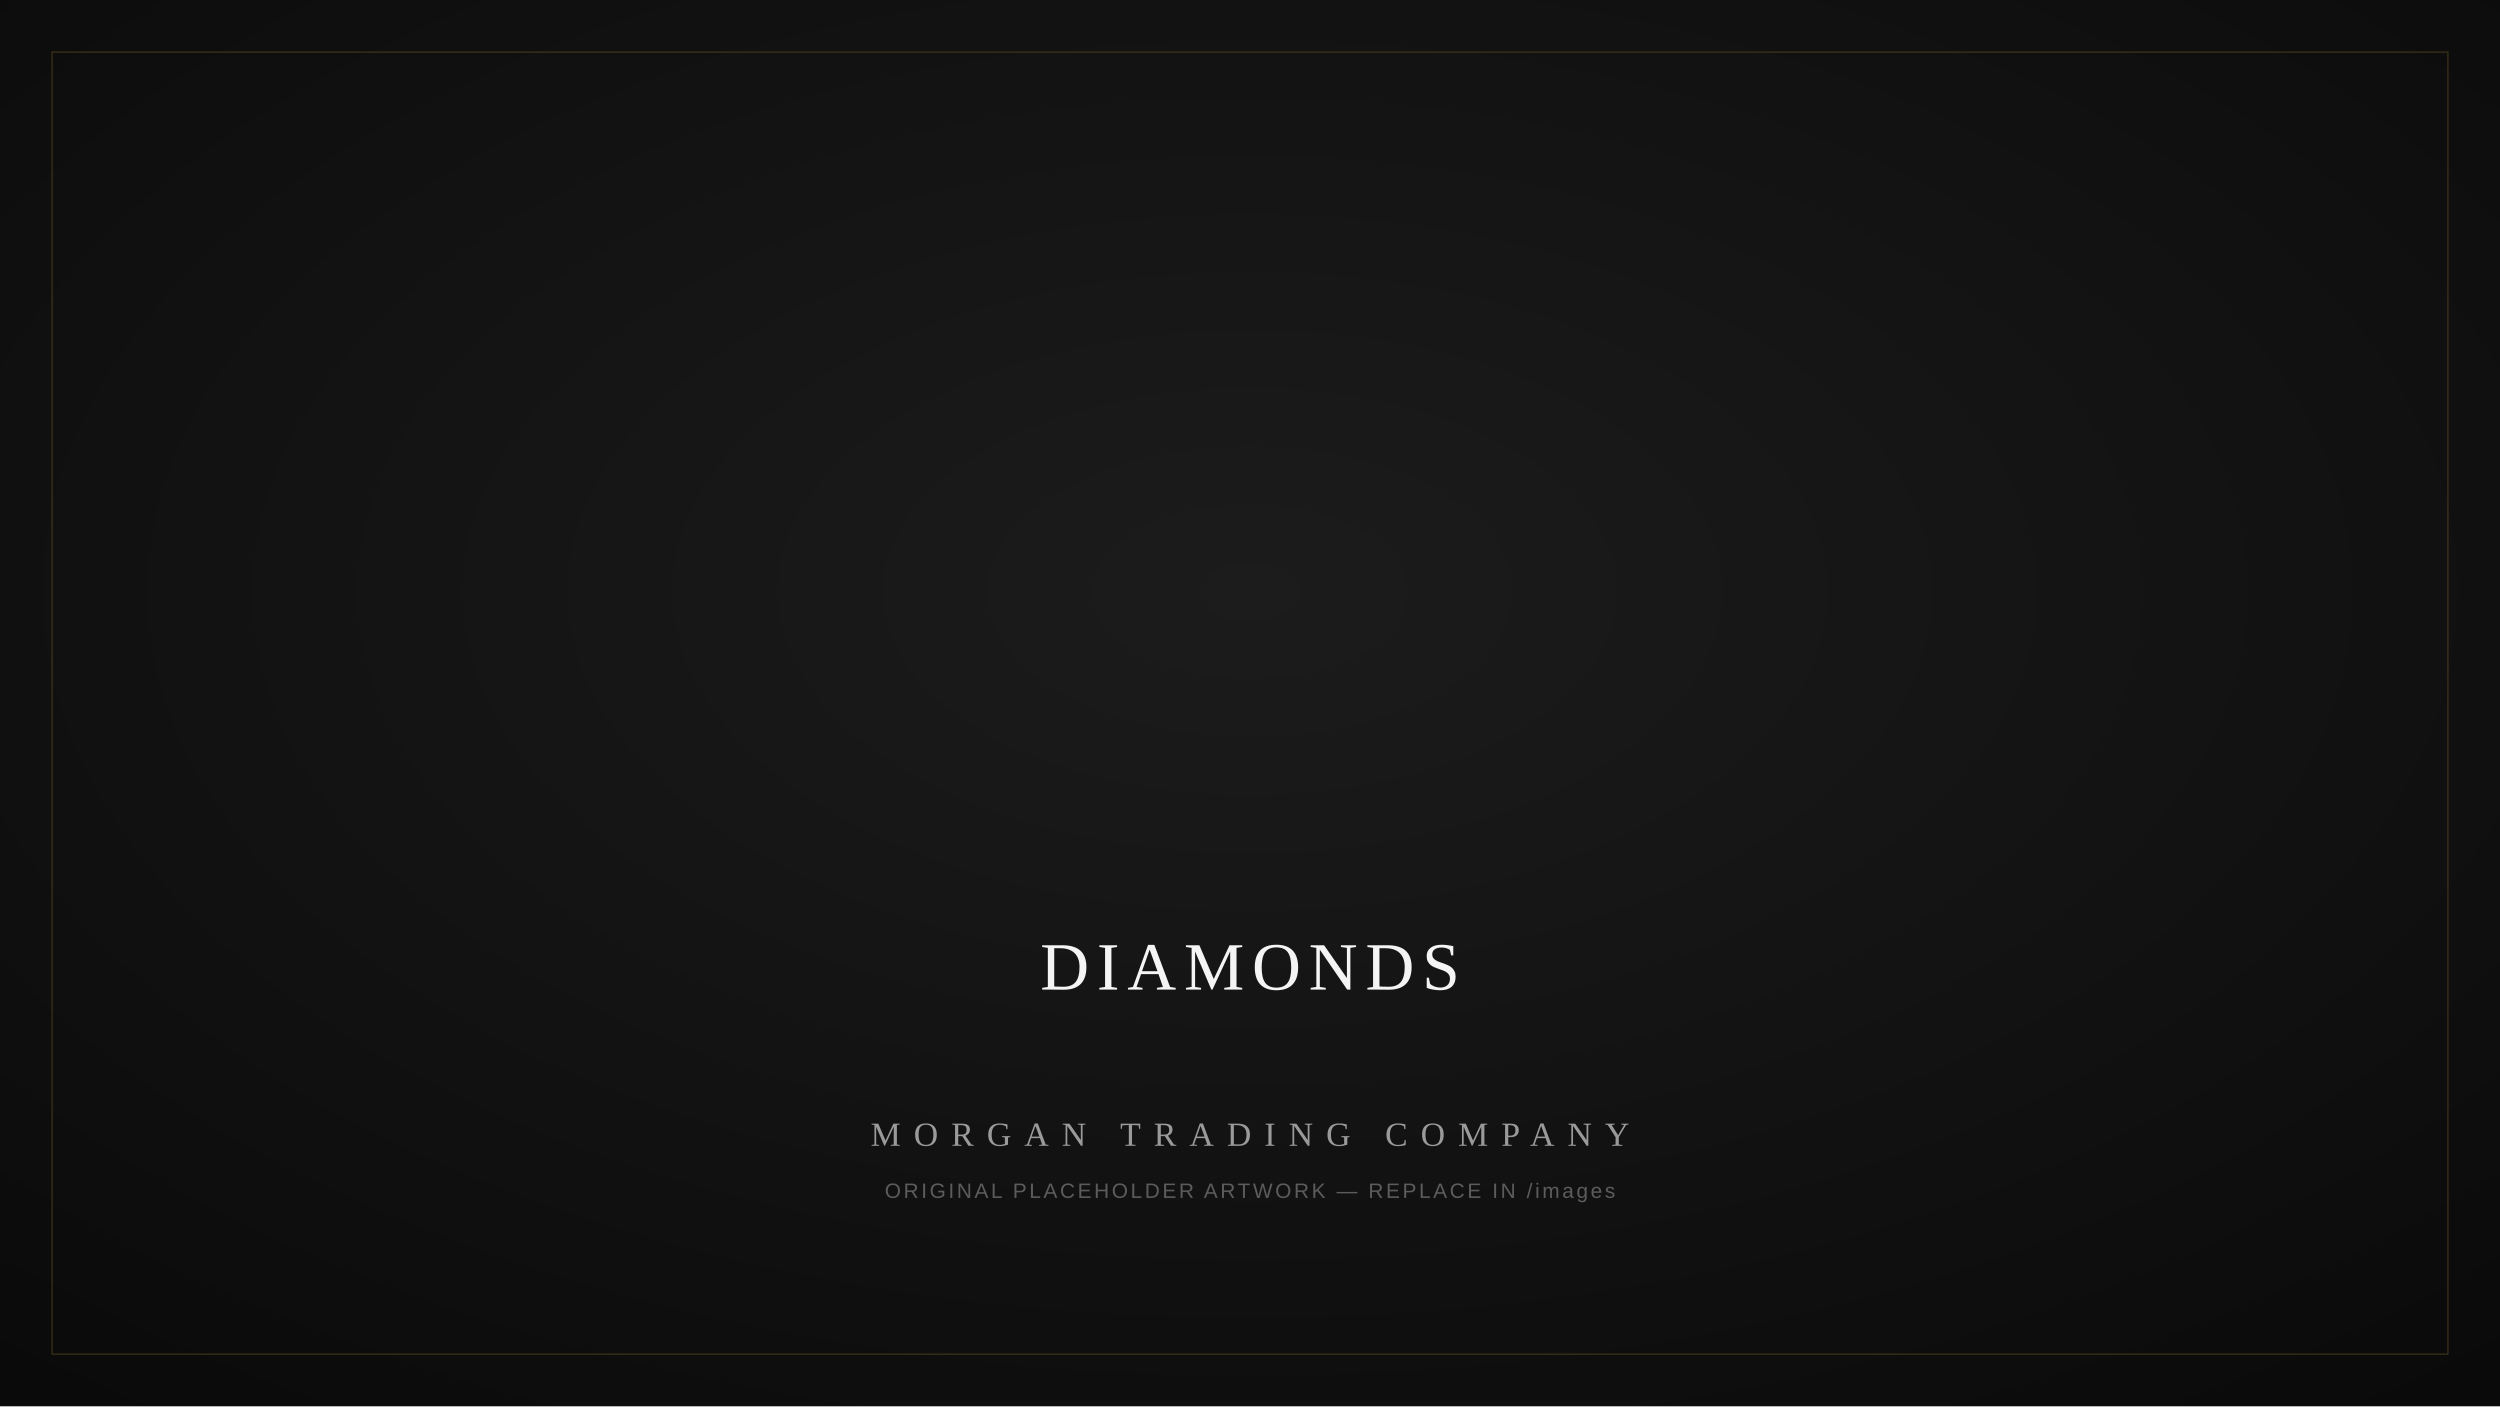
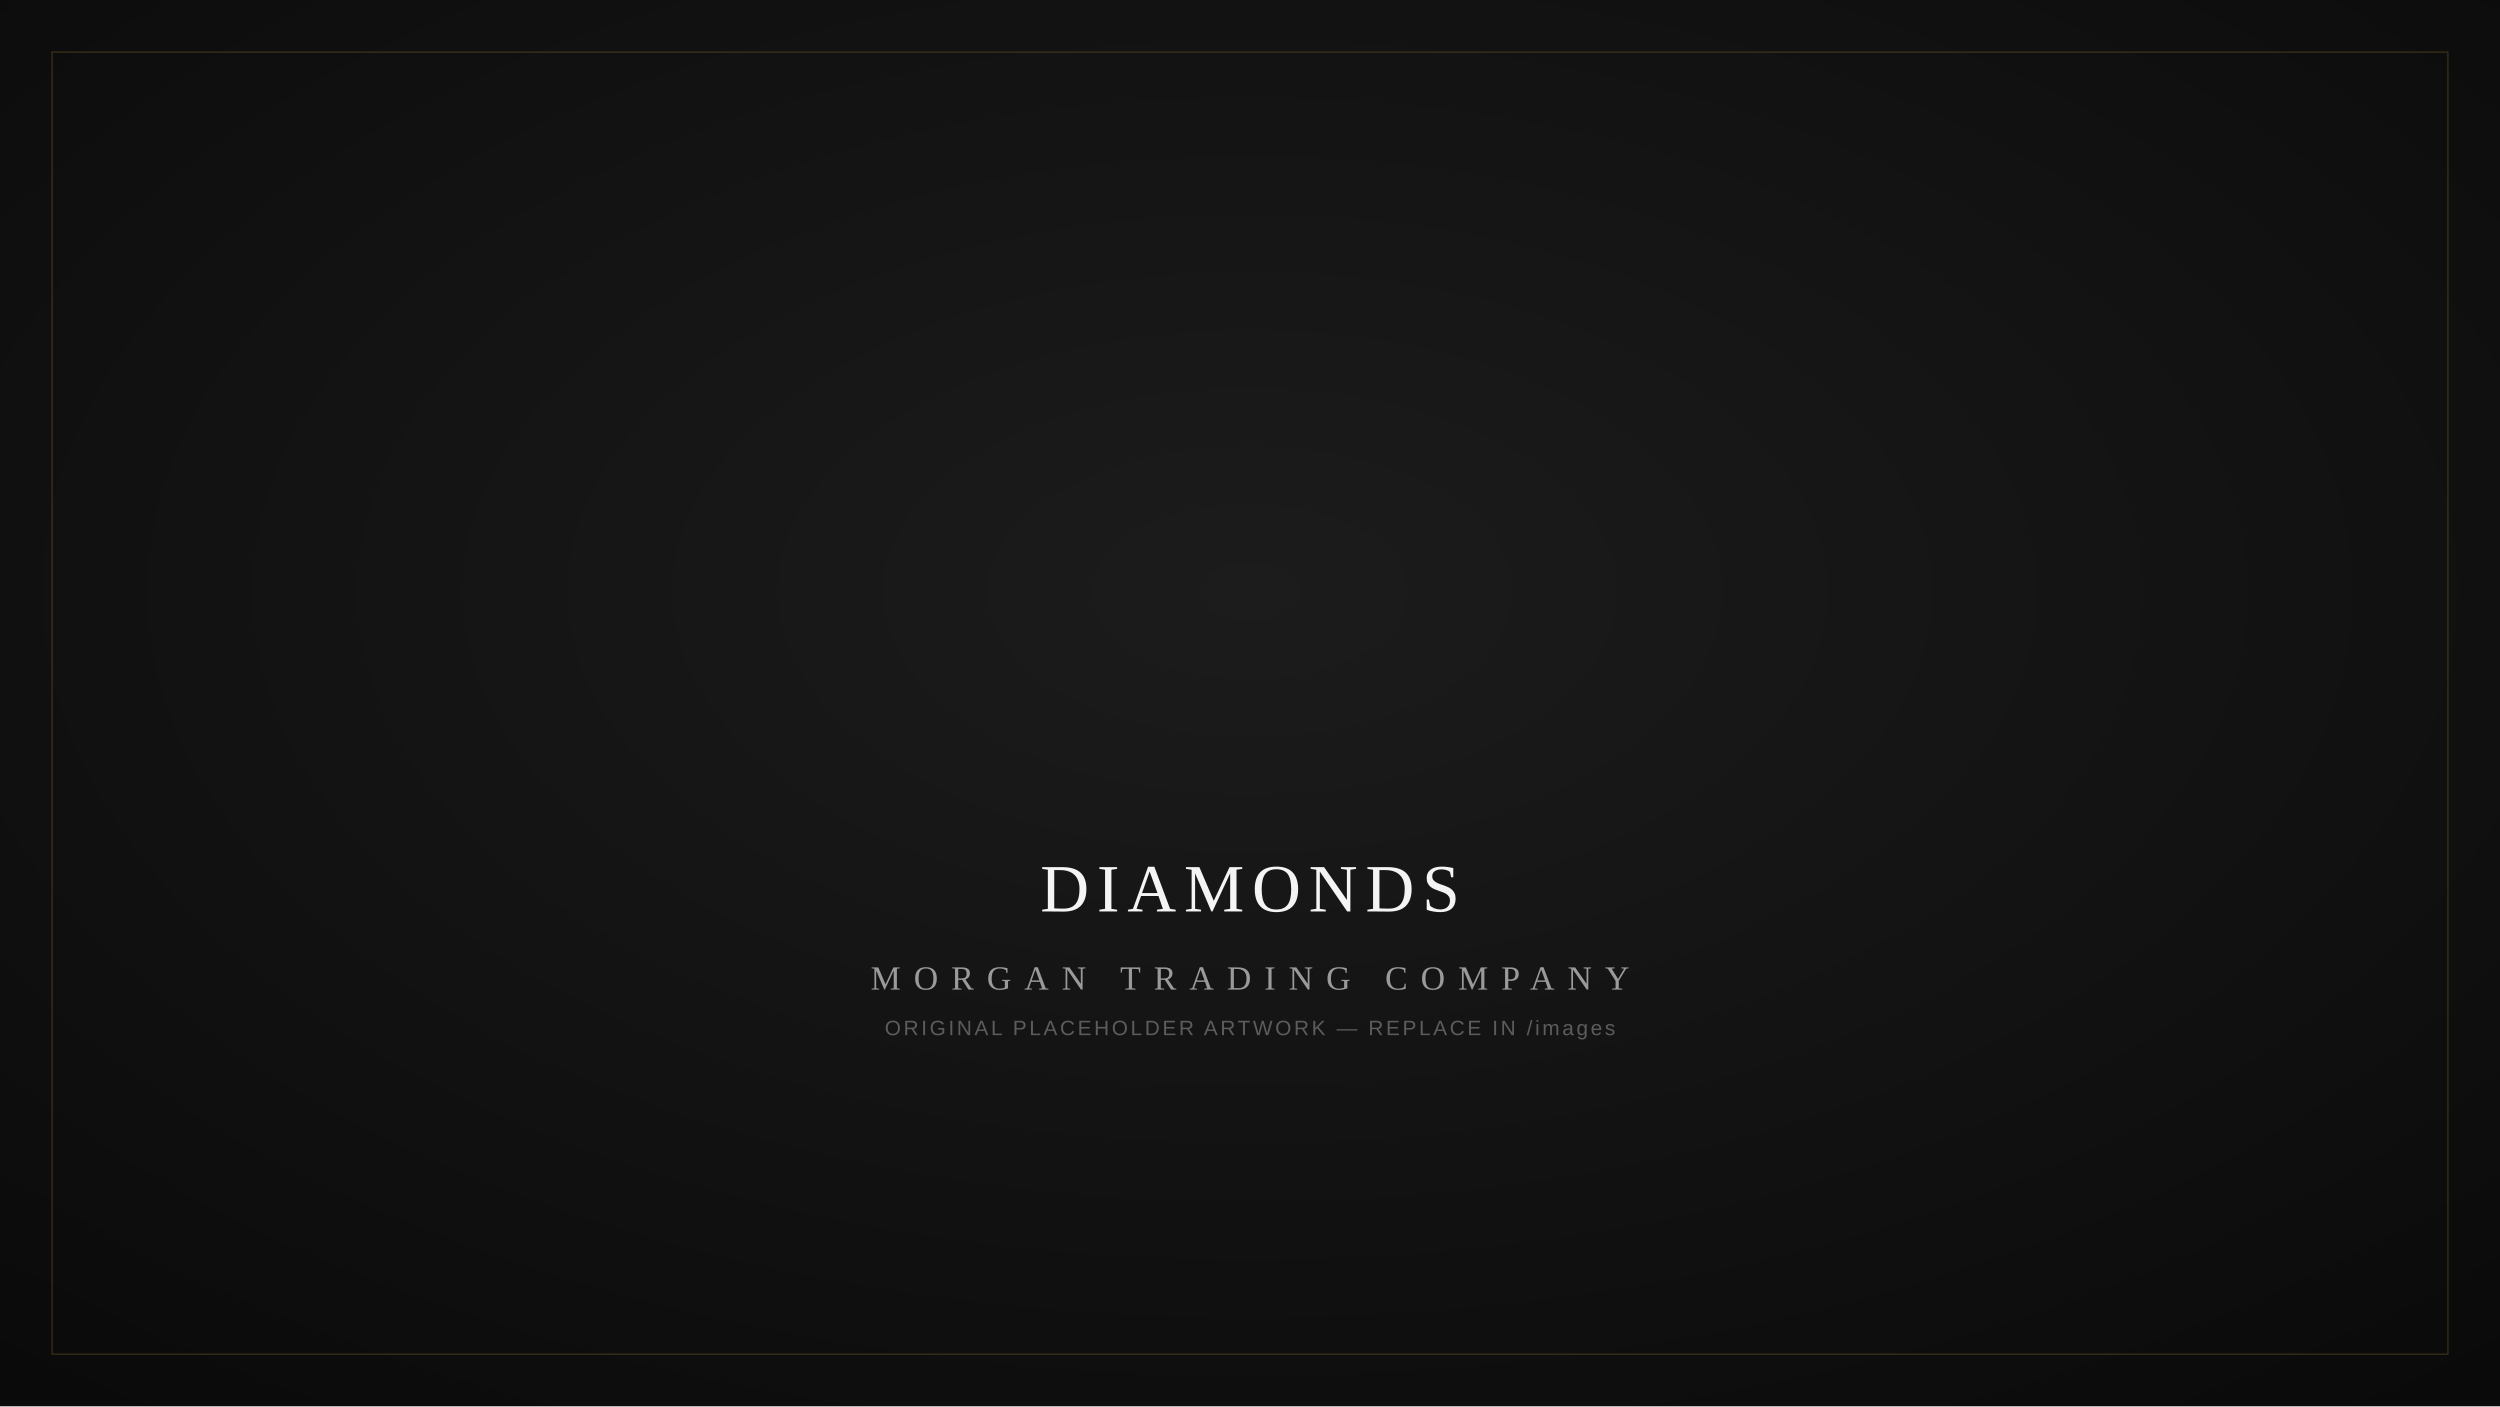
<svg xmlns="http://www.w3.org/2000/svg" width="1920" height="1080" viewBox="0 0 1920 1080">
  <defs>
    <radialGradient id="bg" cx="50%" cy="42%" r="75%">
      <stop offset="0%" stop-color="#1c1c1c" />
      <stop offset="100%" stop-color="#0a0a0a" />
    </radialGradient>
  </defs>
  <rect width="1920" height="1080" fill="url(#bg)" />
  <g>
    <polygon points="960,340 (850, 440) 900,570 1020,570 1070,440" fill="#FFFFFF" opacity="0.9" stroke="#8B6F2A" stroke-width="3" />
  </g>
-   <text x="960" y="760" font-family="Georgia, 'Times New Roman', serif" font-size="52" fill="#FFFFFF" text-anchor="middle" letter-spacing="6" opacity="0.95">DIAMONDS</text>
-   <text x="960" y="880" font-family="Georgia, 'Times New Roman', serif" font-size="26" fill="#9a9a9a" text-anchor="middle" letter-spacing="10">MORGAN TRADING COMPANY</text>
-   <text x="960" y="920" font-family="Arial, sans-serif" font-size="16" fill="#5c5c5c" text-anchor="middle" letter-spacing="2">ORIGINAL PLACEHOLDER ARTWORK — REPLACE IN /images</text>
+   <text x="960" y="700" font-family="Georgia, 'Times New Roman', serif" font-size="52" fill="#FFFFFF" text-anchor="middle" letter-spacing="6" opacity="0.95">DIAMONDS</text>
+   <text x="960" y="760" font-family="Georgia, 'Times New Roman', serif" font-size="26" fill="#9a9a9a" text-anchor="middle" letter-spacing="10">MORGAN TRADING COMPANY</text>
+   <text x="960" y="795" font-family="Arial, sans-serif" font-size="16" fill="#5c5c5c" text-anchor="middle" letter-spacing="2">ORIGINAL PLACEHOLDER ARTWORK — REPLACE IN /images</text>
  <rect x="40" y="40" width="1840" height="1000" fill="none" stroke="#8B6F2A" stroke-width="1" opacity="0.35" />
</svg>
